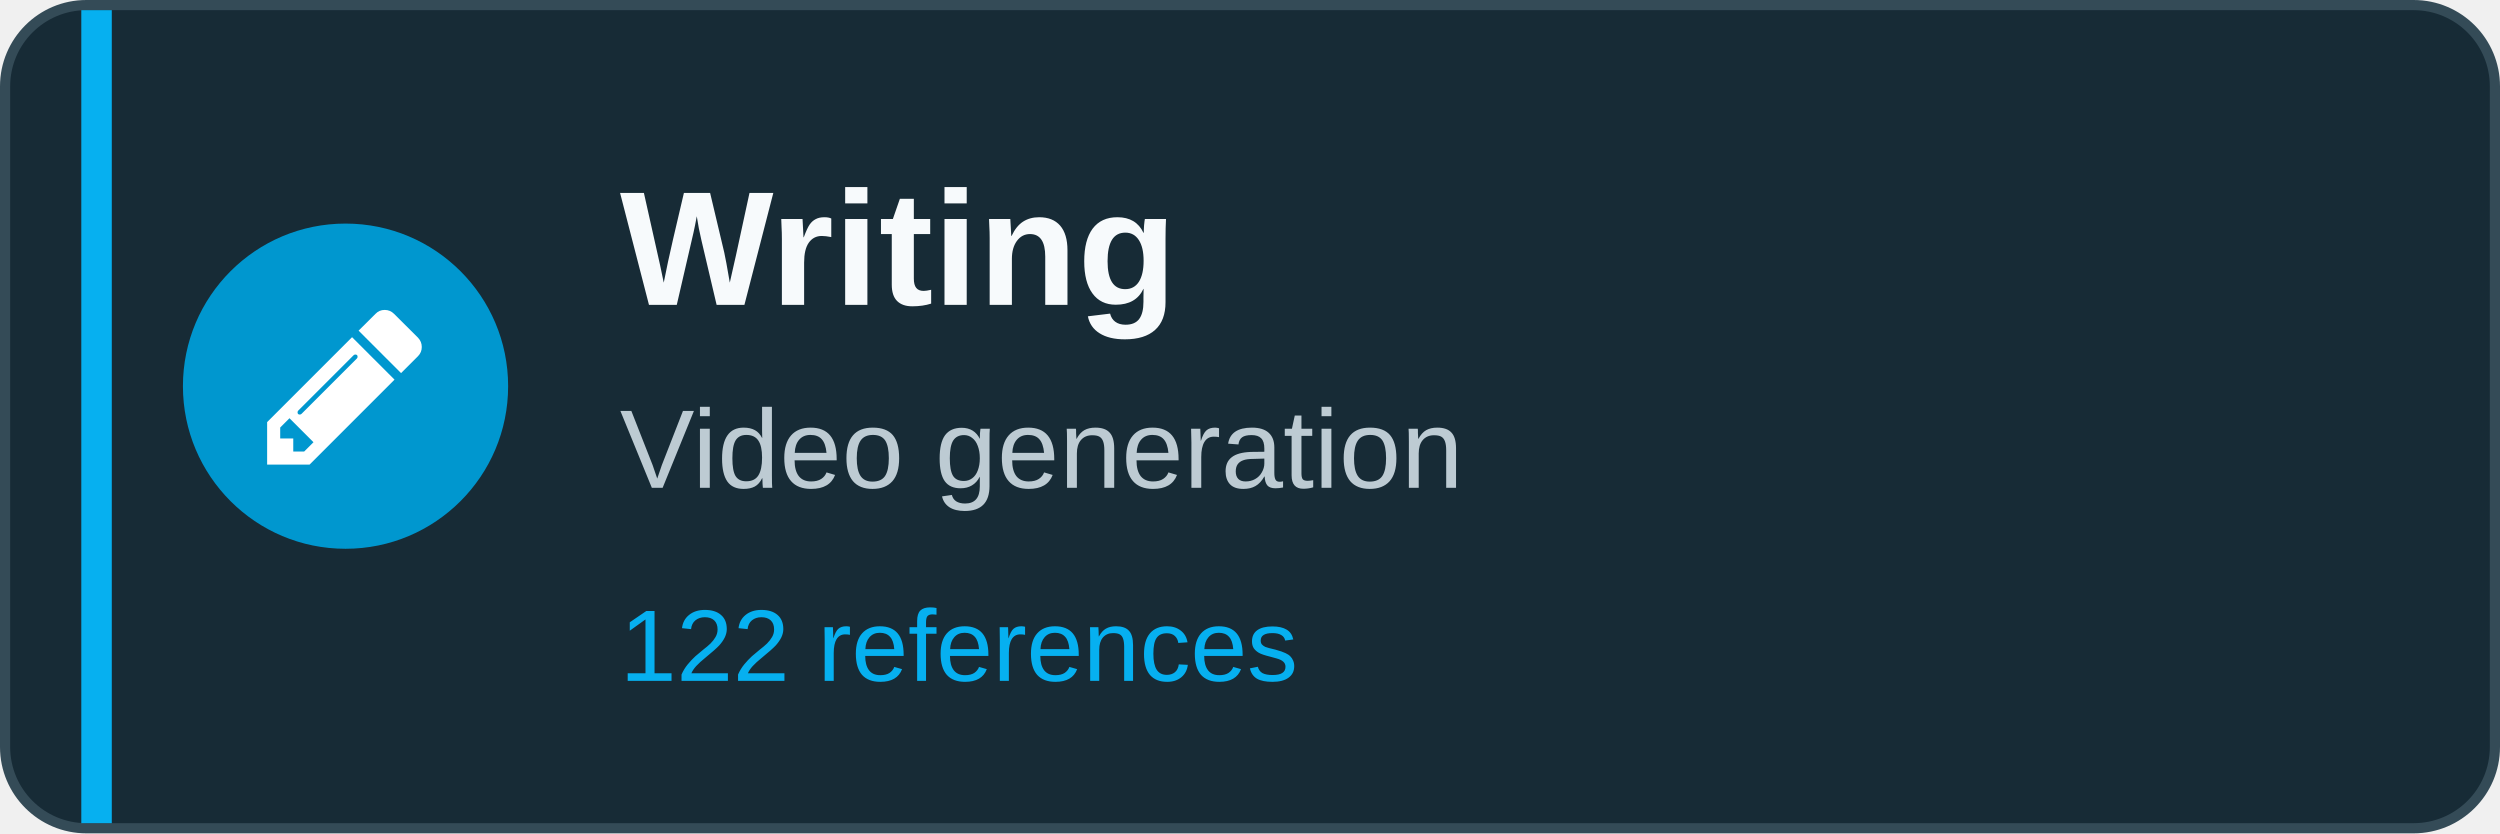
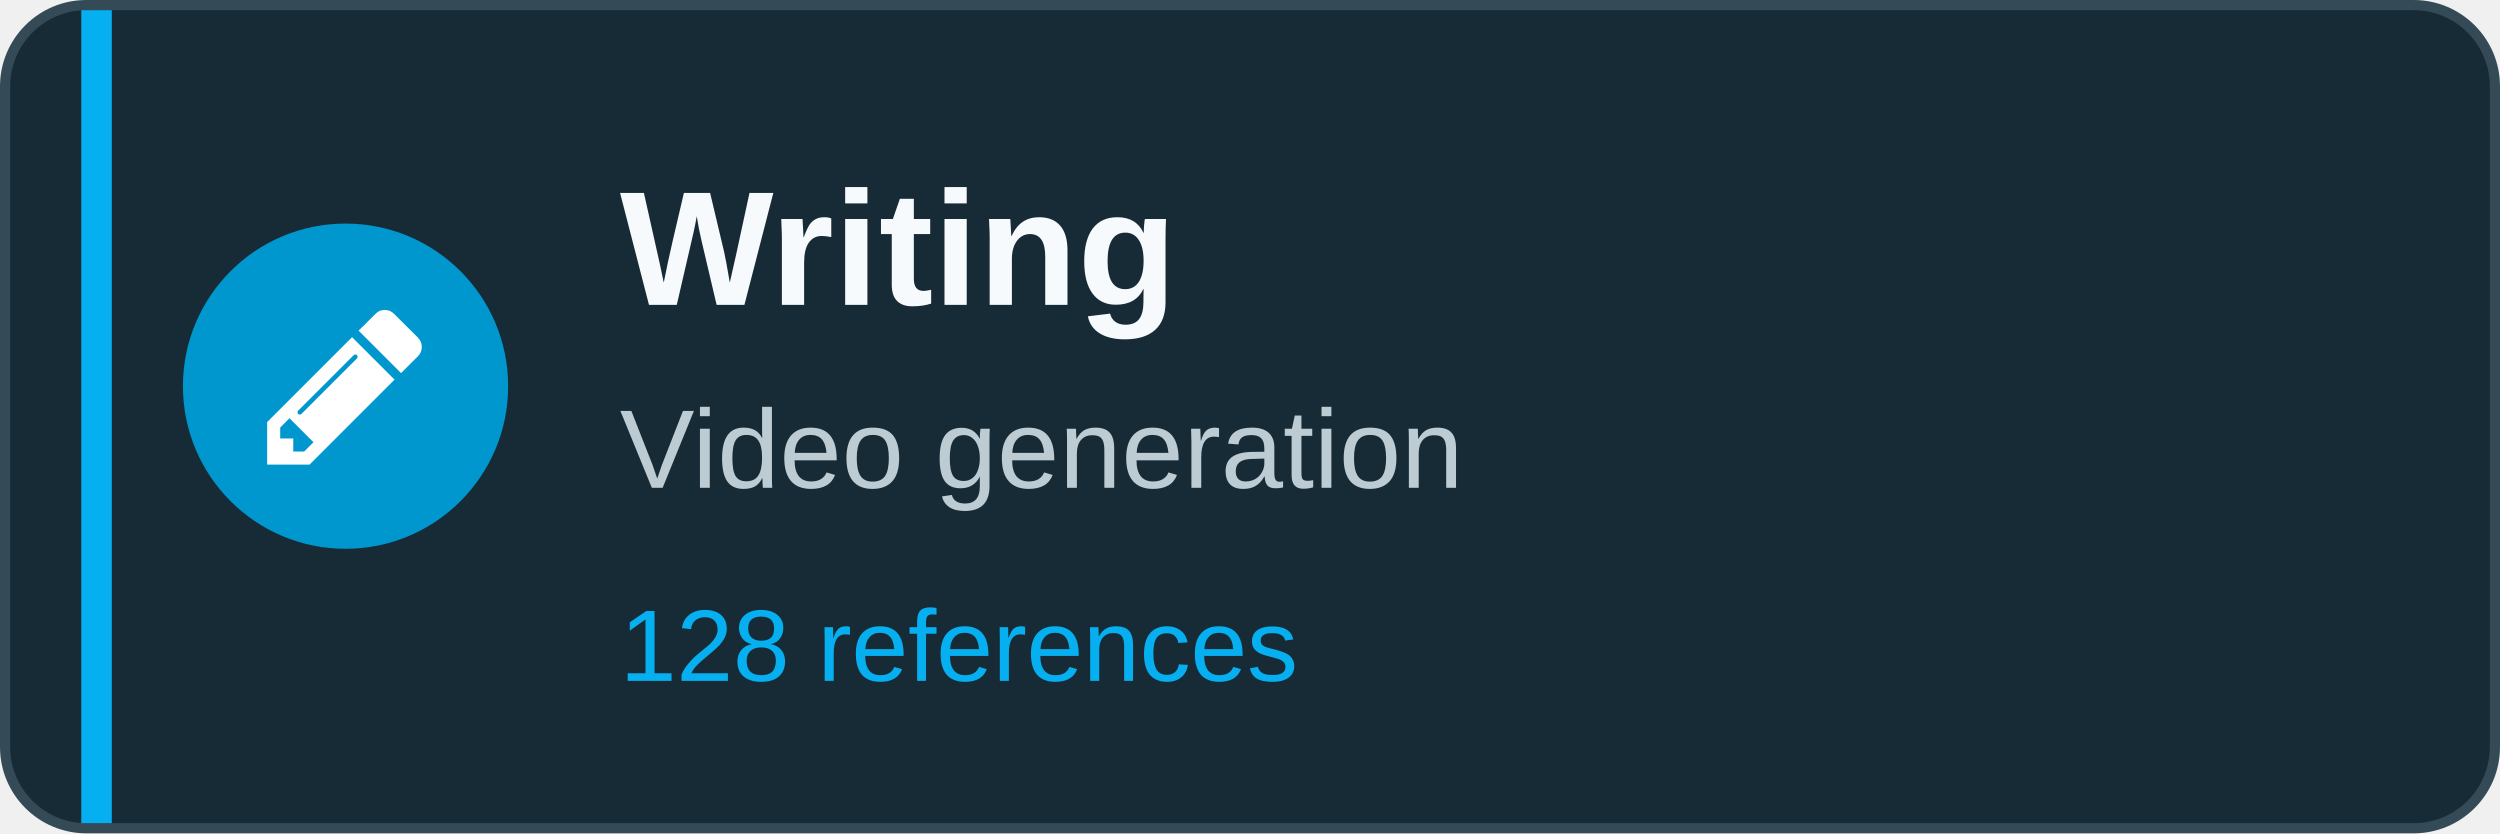
- <svg xmlns="http://www.w3.org/2000/svg" width="246" height="82" viewBox="0 0 246 82" role="img" aria-label="Writing: 122 references">
+ <svg xmlns="http://www.w3.org/2000/svg" width="246" height="82" viewBox="0 0 246 82" role="img" aria-label="Writing: 128 references">
  <rect x=".5" y=".5" width="245" height="81" rx="8" fill="#172b36" stroke="#344b57" />
  <path d="M8 1h3v80H8z" fill="#06B0F0" />
  <svg x="18" y="22" width="32" height="32" viewBox="0 0 64 64">
    <circle cx="32" cy="32" r="32" fill="#0097CF" />
    <path fill="#fff" transform="translate(16.5714 44.8571) scale(0.0200893 -0.0200893)" d="M363 0l91 91l-235 235l-91 -91v-107h128v-128h107zM886 928q0 22 -22 22q-10 0 -17 -7l-542 -542q-7 -7 -7 -17q0 -22 22 -22q10 0 17 7l542 542q7 7 7 17zM832 1120l416 -416l-832 -832h-416v416zM1515 1024q0 -53 -37 -90l-166 -166l-416 416l166 165q36 38 90 38 q53 0 91 -38l235 -234q37 -39 37 -91z" />
  </svg>
  <g font-family="Arial,Helvetica,sans-serif">
    <text x="61" y="30" fill="#f7fafc" font-size="16" font-weight="700">Writing</text>
    <text x="61" y="48" fill="#bdcbd3" font-size="11">Video generation</text>
-     <text x="61" y="67" fill="#06B0F0" font-size="10">122 references</text>
+     <text x="61" y="67" fill="#06B0F0" font-size="10">128 references</text>
  </g>
</svg>
